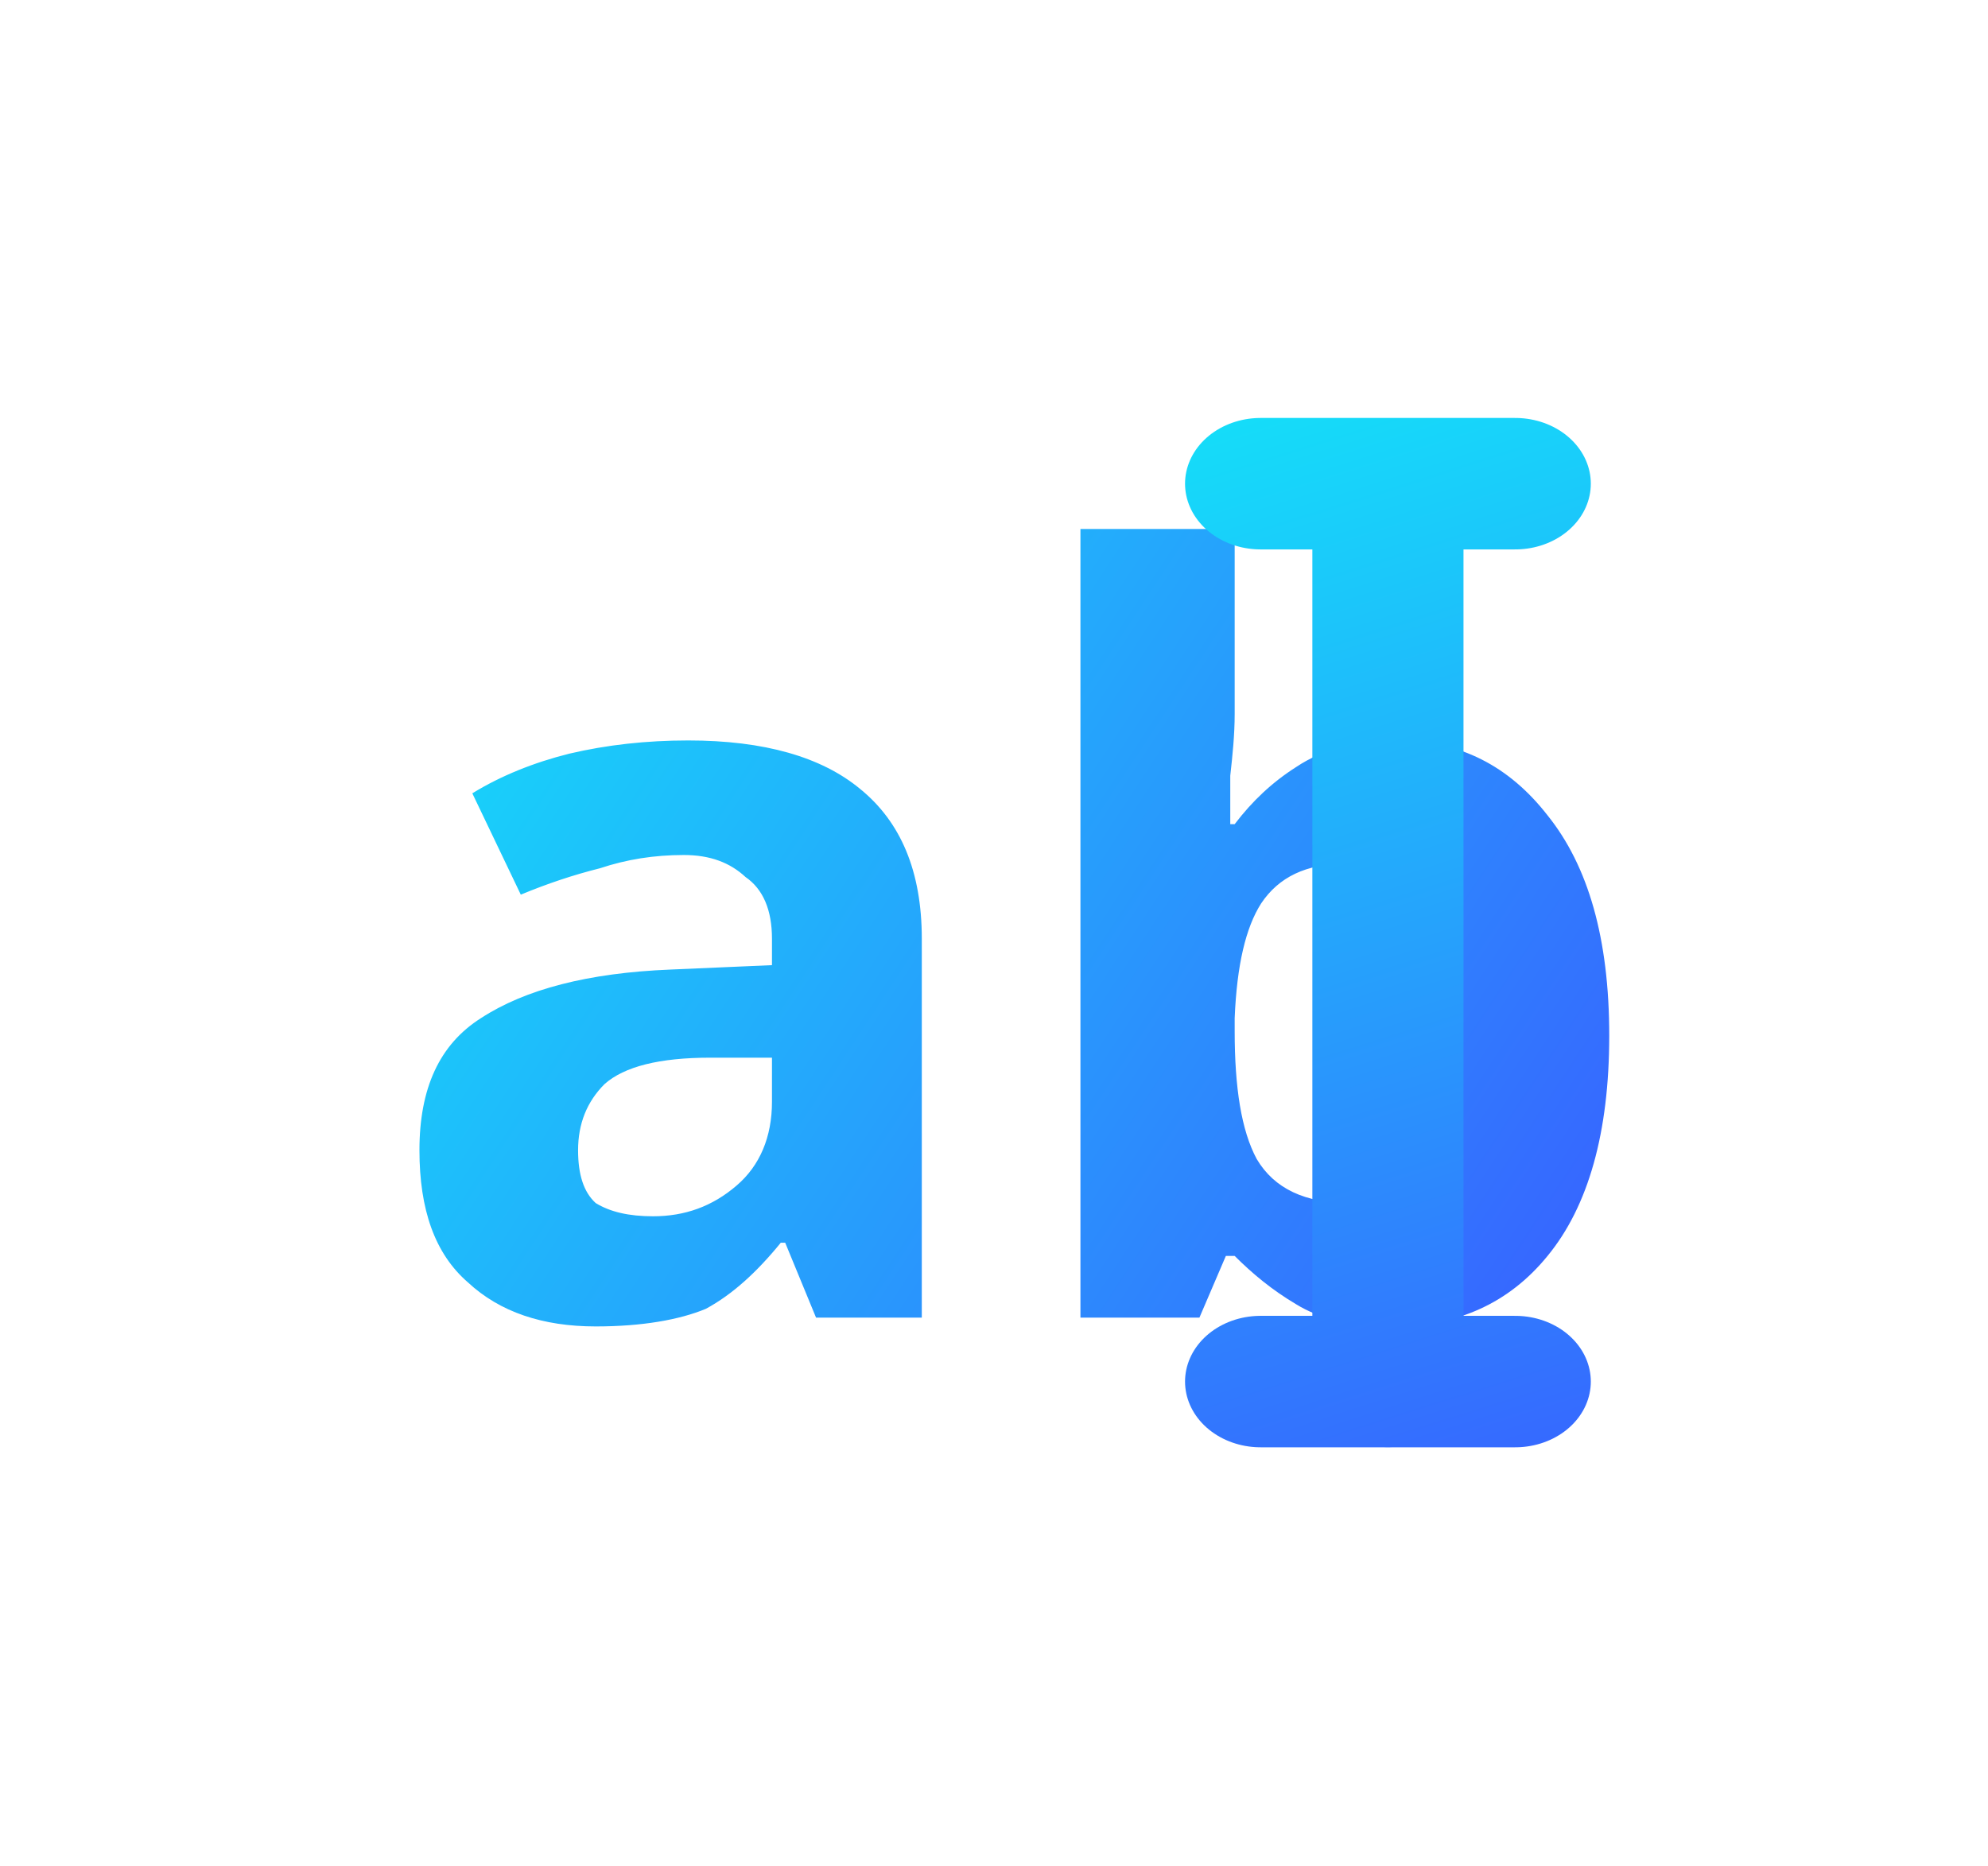
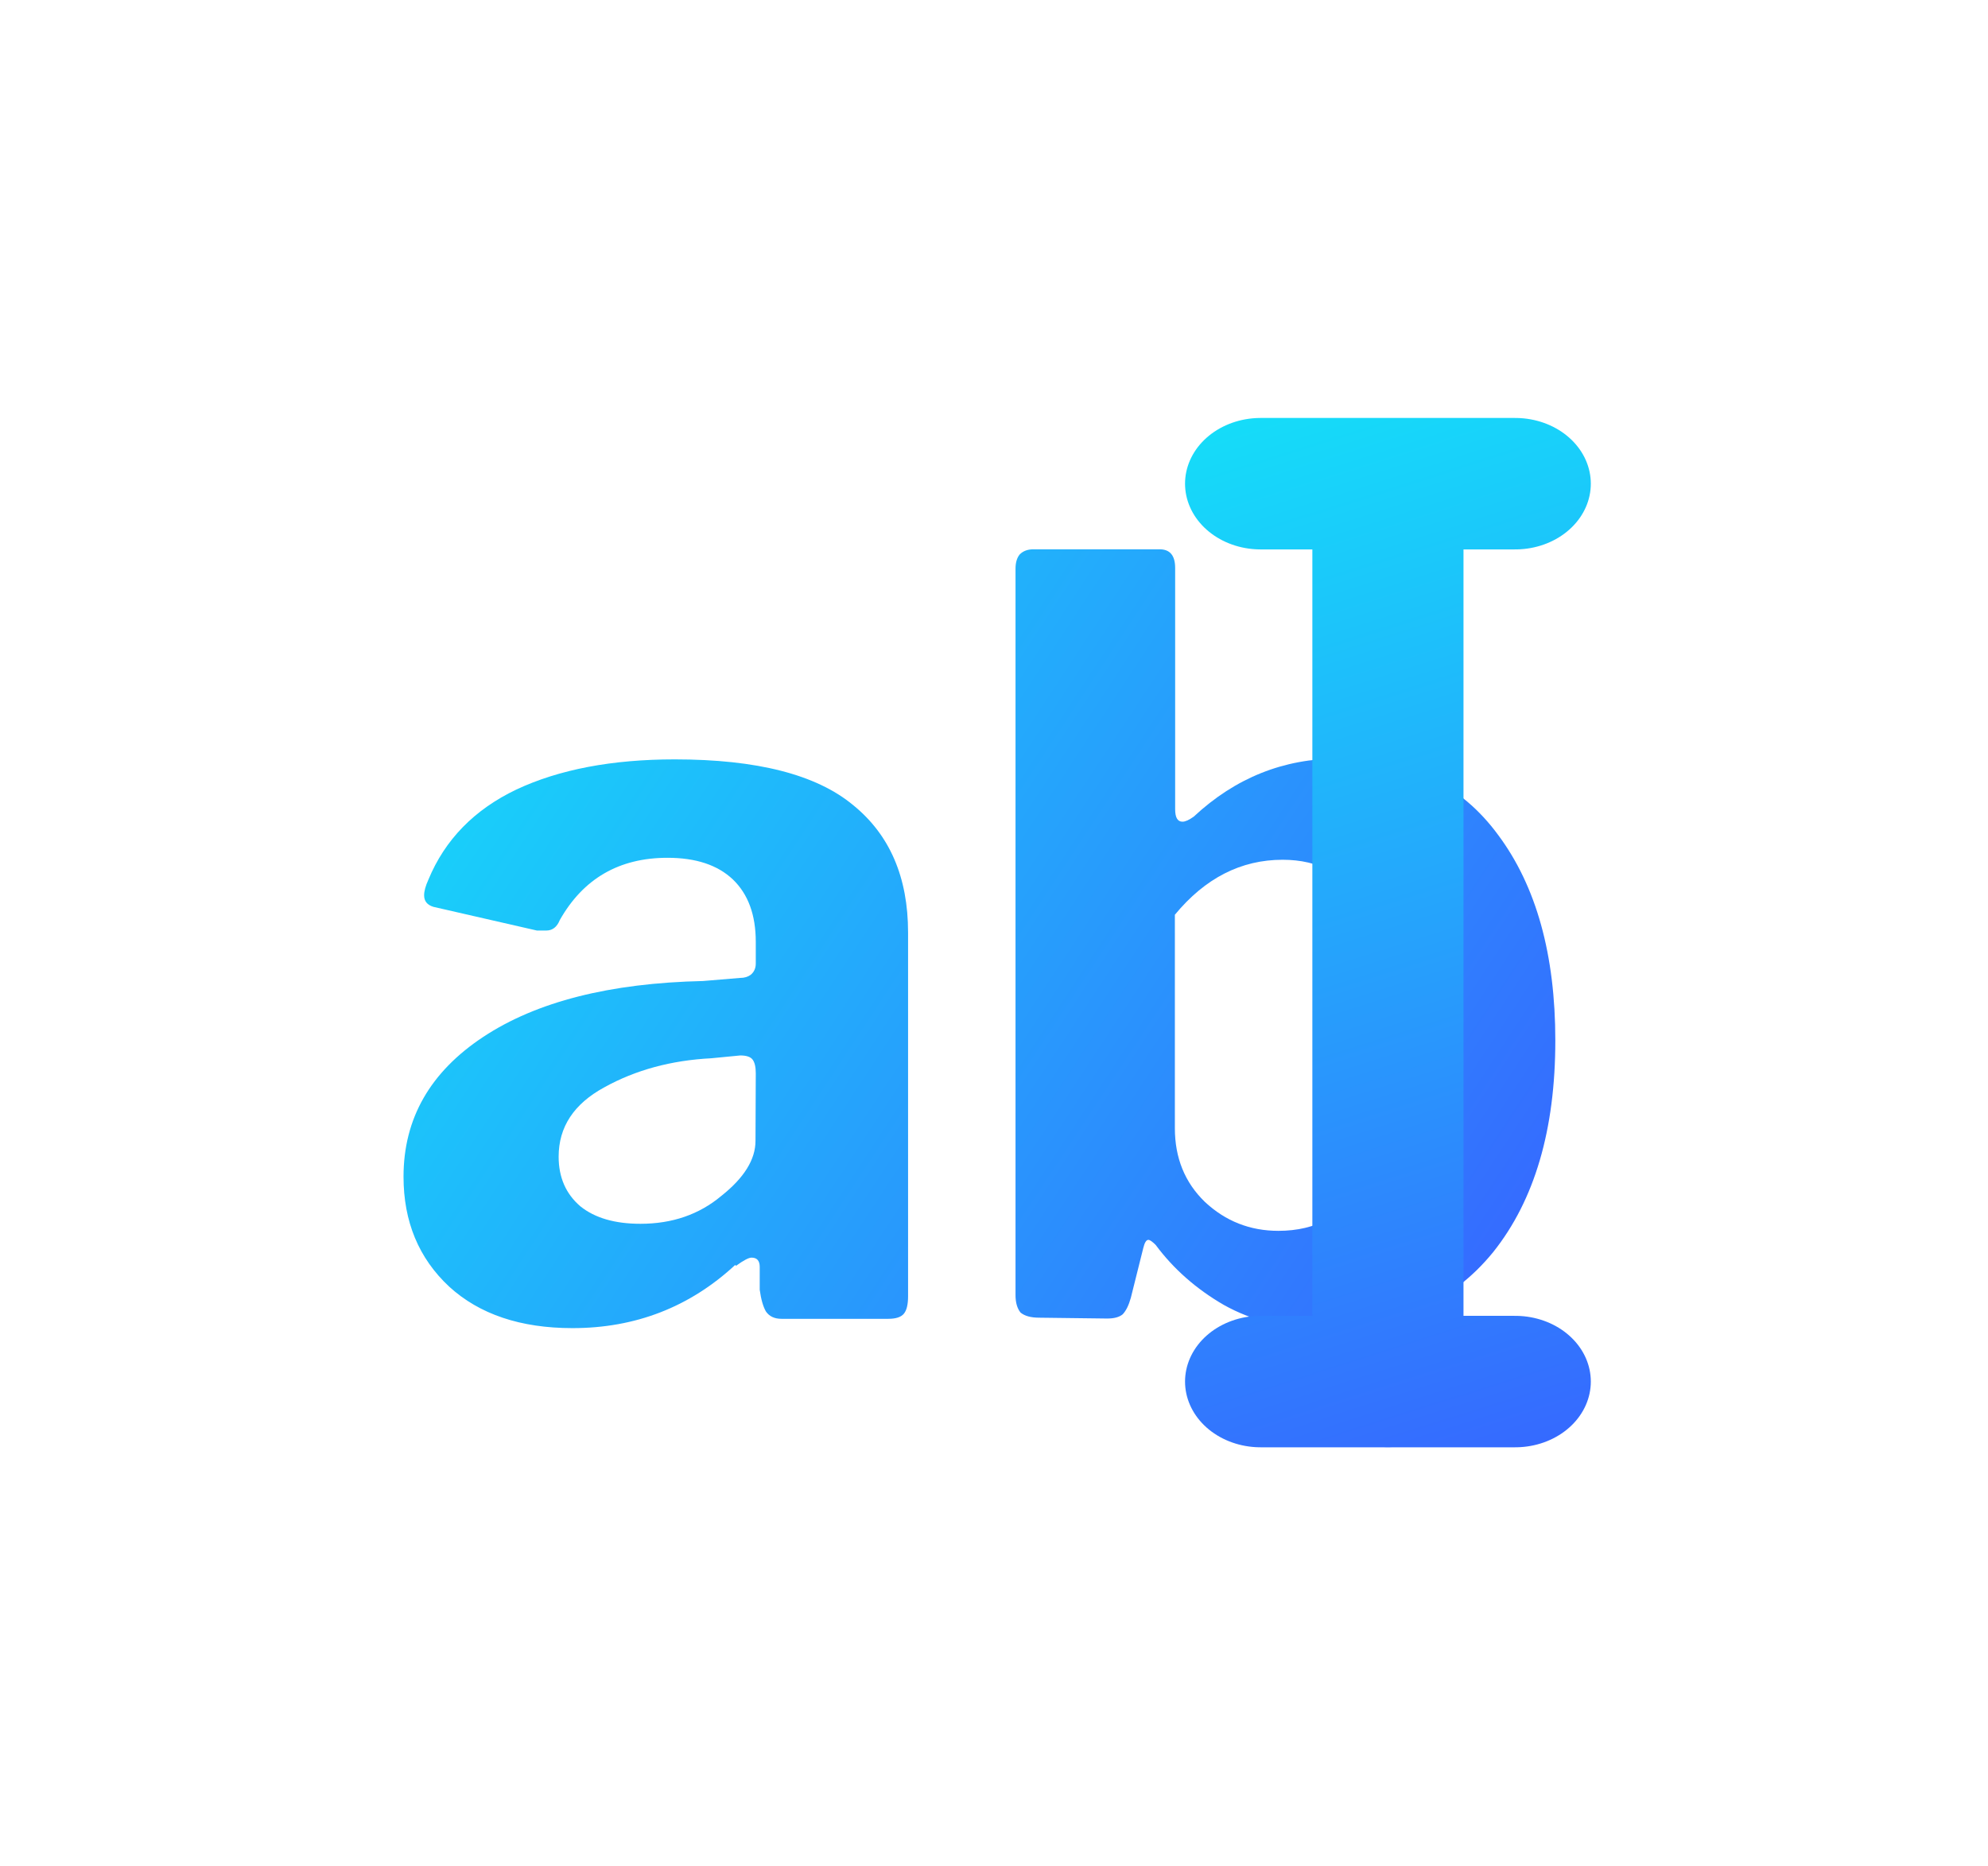
<svg xmlns="http://www.w3.org/2000/svg" xmlns:xlink="http://www.w3.org/1999/xlink" width="7.049mm" height="6.615mm" viewBox="0 0 7.049 6.615" version="1.1" id="svg4633">
  <defs id="defs4627">
    <linearGradient id="linearGradient6218">
      <stop style="stop-color:#14e0f9;stop-opacity:1" offset="0" id="stop6214" />
      <stop style="stop-color:#3765ff;stop-opacity:1" offset="1" id="stop6216" />
    </linearGradient>
    <linearGradient xlink:href="#linearGradient6218" id="linearGradient4731" gradientUnits="userSpaceOnUse" gradientTransform="matrix(1.340588,0,0,1.340588,-3246.822,-3393.898)" x1="-239.433" y1="5084.368" x2="-236.385" y2="5086.374" />
    <linearGradient xlink:href="#linearGradient6218" id="linearGradient4739" gradientUnits="userSpaceOnUse" x1="-3725.891" y1="3426.164" x2="-3724.144" y2="3426.164" />
    <linearGradient xlink:href="#linearGradient6218" id="linearGradient6116" gradientUnits="userSpaceOnUse" x1="-3726.09" y1="3423.199" x2="-3723.924" y2="3429.148" />
    <linearGradient xlink:href="#linearGradient6218" id="linearGradient6118" gradientUnits="userSpaceOnUse" x1="-3726.09" y1="3423.199" x2="-3723.924" y2="3429.148" />
    <linearGradient xlink:href="#linearGradient6218" id="linearGradient6120" gradientUnits="userSpaceOnUse" x1="-3726.09" y1="3423.199" x2="-3723.924" y2="3429.148" />
  </defs>
  <g id="layer1" transform="translate(-25.11016,12.73507)">
    <g id="g3349-9-1-8" transform="translate(3594.324,-3432.906)">
-       <text id="text2072-7-0-6-8-3-7-96-1-2-7-75-6" y="3424.844" x="-3567.882" style="font-style:normal;font-variant:normal;font-weight:normal;font-stretch:normal;font-size:3.674px;line-height:125%;font-family:Riffic;-inkscape-font-specification:Riffic;letter-spacing:0px;word-spacing:0px;fill:url(#linearGradient4731);fill-opacity:1;stroke:none;stroke-width:0.092px;stroke-linecap:butt;stroke-linejoin:miter;stroke-opacity:1" xml:space="preserve">
-         <tspan style="font-style:normal;font-variant:normal;font-weight:bold;font-stretch:normal;font-family:'Libre Franklin';-inkscape-font-specification:'Libre Franklin Bold';fill:url(#linearGradient4731);fill-opacity:1;stroke:none;stroke-width:0.092px" y="3424.844" x="-3567.882" id="tspan2070-4-7-4-3-3-8-1-2-6-7-1-0">ab</tspan>
-       </text>
-       <g transform="matrix(0.7281326,0,0,0.6334302,-851.9862,1253.243)" style="fill:none;fill-opacity:1;stroke:url(#linearGradient4739);stroke-width:0.736" id="g2880-6-7-4">
-         <path style="fill:none;fill-opacity:1;fill-rule:evenodd;stroke:url(#linearGradient6116);stroke-width:0.736;stroke-linecap:round;stroke-linejoin:round;stroke-miterlimit:4;stroke-dasharray:none;stroke-opacity:1" d="m -3725.637,3428.677 h 1.24" id="path2845-7-41-8" />
-         <path style="fill:none;fill-opacity:1;fill-rule:evenodd;stroke:url(#linearGradient6118);stroke-width:0.736;stroke-linecap:round;stroke-linejoin:round;stroke-miterlimit:4;stroke-dasharray:none;stroke-opacity:1" d="m -3725.637,3423.65 h 1.24" id="path2845-1-36-7-8" />
-         <path style="fill:none;fill-opacity:1;fill-rule:evenodd;stroke:url(#linearGradient6120);stroke-width:0.736;stroke-linecap:round;stroke-linejoin:round;stroke-miterlimit:4;stroke-dasharray:none;stroke-opacity:1" d="m -3725.017,3423.652 v 5.024" id="path2862-5-1-8" />
+       <g id="g838">
+         <g id="text2072-7-0-6-8-3-7-96-1-2-7-75-6" style="font-style:normal;font-variant:normal;font-weight:normal;font-stretch:normal;font-size:3.674px;line-height:125%;font-family:Riffic;-inkscape-font-specification:Riffic;letter-spacing:0px;word-spacing:0px;fill:url(#linearGradient4731);fill-opacity:1;stroke:none;stroke-width:0.092px;stroke-linecap:butt;stroke-linejoin:miter;stroke-opacity:1" aria-label="ab">
+           <path id="path827" style="font-style:normal;font-variant:normal;font-weight:bold;font-stretch:normal;font-family:'Libre Franklin';-inkscape-font-specification:'Libre Franklin Bold';fill:url(#linearGradient4731);fill-opacity:1;stroke:none;stroke-width:0.092px" d="m -3566.607,3424.657 q -0.242,0.224 -0.577,0.224 -0.276,0 -0.437,-0.147 -0.162,-0.151 -0.162,-0.39 0,-0.309 0.283,-0.496 0.283,-0.187 0.779,-0.198 l 0.132,-0.011 q 0.022,0 0.037,-0.011 0.018,-0.015 0.018,-0.04 v -0.077 q 0,-0.143 -0.081,-0.221 -0.081,-0.077 -0.232,-0.077 -0.257,0 -0.382,0.221 -0.015,0.037 -0.048,0.037 -0.018,0 -0.033,-0 l -0.367,-0.084 q -0.033,-0.01 -0.033,-0.041 0,-0.022 0.015,-0.055 0.088,-0.213 0.312,-0.32 0.228,-0.107 0.562,-0.107 0.437,0 0.632,0.162 0.195,0.158 0.195,0.452 v 1.29 q 0,0.044 -0.015,0.062 -0.015,0.018 -0.055,0.018 h -0.379 q -0.037,0 -0.055,-0.026 -0.015,-0.026 -0.022,-0.077 l -0,-0.081 q -0,-0.033 -0.029,-0.033 -0.015,0 -0.055,0.029 z m 0.073,-0.68 q 0,-0.033 -0.011,-0.048 -0.011,-0.015 -0.044,-0.015 l -0.103,0.01 q -0.213,0.011 -0.379,0.103 -0.162,0.088 -0.162,0.246 0,0.11 0.077,0.176 0.077,0.062 0.213,0.062 0.169,0 0.287,-0.099 0.121,-0.096 0.121,-0.195 z" />
+           <path id="path829" style="font-style:normal;font-variant:normal;font-weight:bold;font-stretch:normal;font-family:'Libre Franklin';-inkscape-font-specification:'Libre Franklin Bold';fill:url(#linearGradient4731);fill-opacity:1;stroke:none;stroke-width:0.092px" d="m -3565.529,3424.844 q -0.044,0 -0.066,-0.018 -0.018,-0.022 -0.018,-0.062 v -2.576 q 0,-0.033 0.015,-0.051 0.018,-0.018 0.048,-0.018 h 0.448 q 0.055,0 0.055,0.066 v 0.856 q 0,0.044 0.026,0.044 0.015,0 0.04,-0.018 0.221,-0.206 0.514,-0.206 0.367,0 0.566,0.272 0.202,0.272 0.202,0.728 0,0.474 -0.22,0.75 -0.221,0.272 -0.617,0.272 -0.187,0 -0.338,-0.084 -0.147,-0.085 -0.242,-0.213 -0.018,-0.018 -0.026,-0.018 -0.011,0 -0.018,0.029 l -0.044,0.176 q -0.011,0.04 -0.029,0.059 -0.018,0.015 -0.055,0.015 z m 0.481,-0.672 q 0,0.158 0.106,0.261 0.11,0.103 0.261,0.103 0.404,0 0.404,-0.669 0,-0.334 -0.099,-0.489 -0.096,-0.158 -0.29,-0.158 -0.221,0 -0.382,0.195 z" />
+         </g>
+         <g id="g2880-6-7-4" style="fill:none;fill-opacity:1;stroke:url(#linearGradient4739);stroke-width:0.736" transform="matrix(0.7281326,0,0,0.6334302,-851.9862,1253.243)">
+           <path id="path2845-7-41-8" d="m -3725.637,3428.677 h 1.24" style="fill:none;fill-opacity:1;fill-rule:evenodd;stroke:url(#linearGradient6116);stroke-width:0.736;stroke-linecap:round;stroke-linejoin:round;stroke-miterlimit:4;stroke-dasharray:none;stroke-opacity:1" />
+           <path id="path2845-1-36-7-8" d="m -3725.637,3423.65 h 1.24" style="fill:none;fill-opacity:1;fill-rule:evenodd;stroke:url(#linearGradient6118);stroke-width:0.736;stroke-linecap:round;stroke-linejoin:round;stroke-miterlimit:4;stroke-dasharray:none;stroke-opacity:1" />
+           <path id="path2862-5-1-8" d="m -3725.017,3423.652 v 5.024" style="fill:none;fill-opacity:1;fill-rule:evenodd;stroke:url(#linearGradient6120);stroke-width:0.736;stroke-linecap:round;stroke-linejoin:round;stroke-miterlimit:4;stroke-dasharray:none;stroke-opacity:1" />
+         </g>
      </g>
    </g>
  </g>
</svg>
